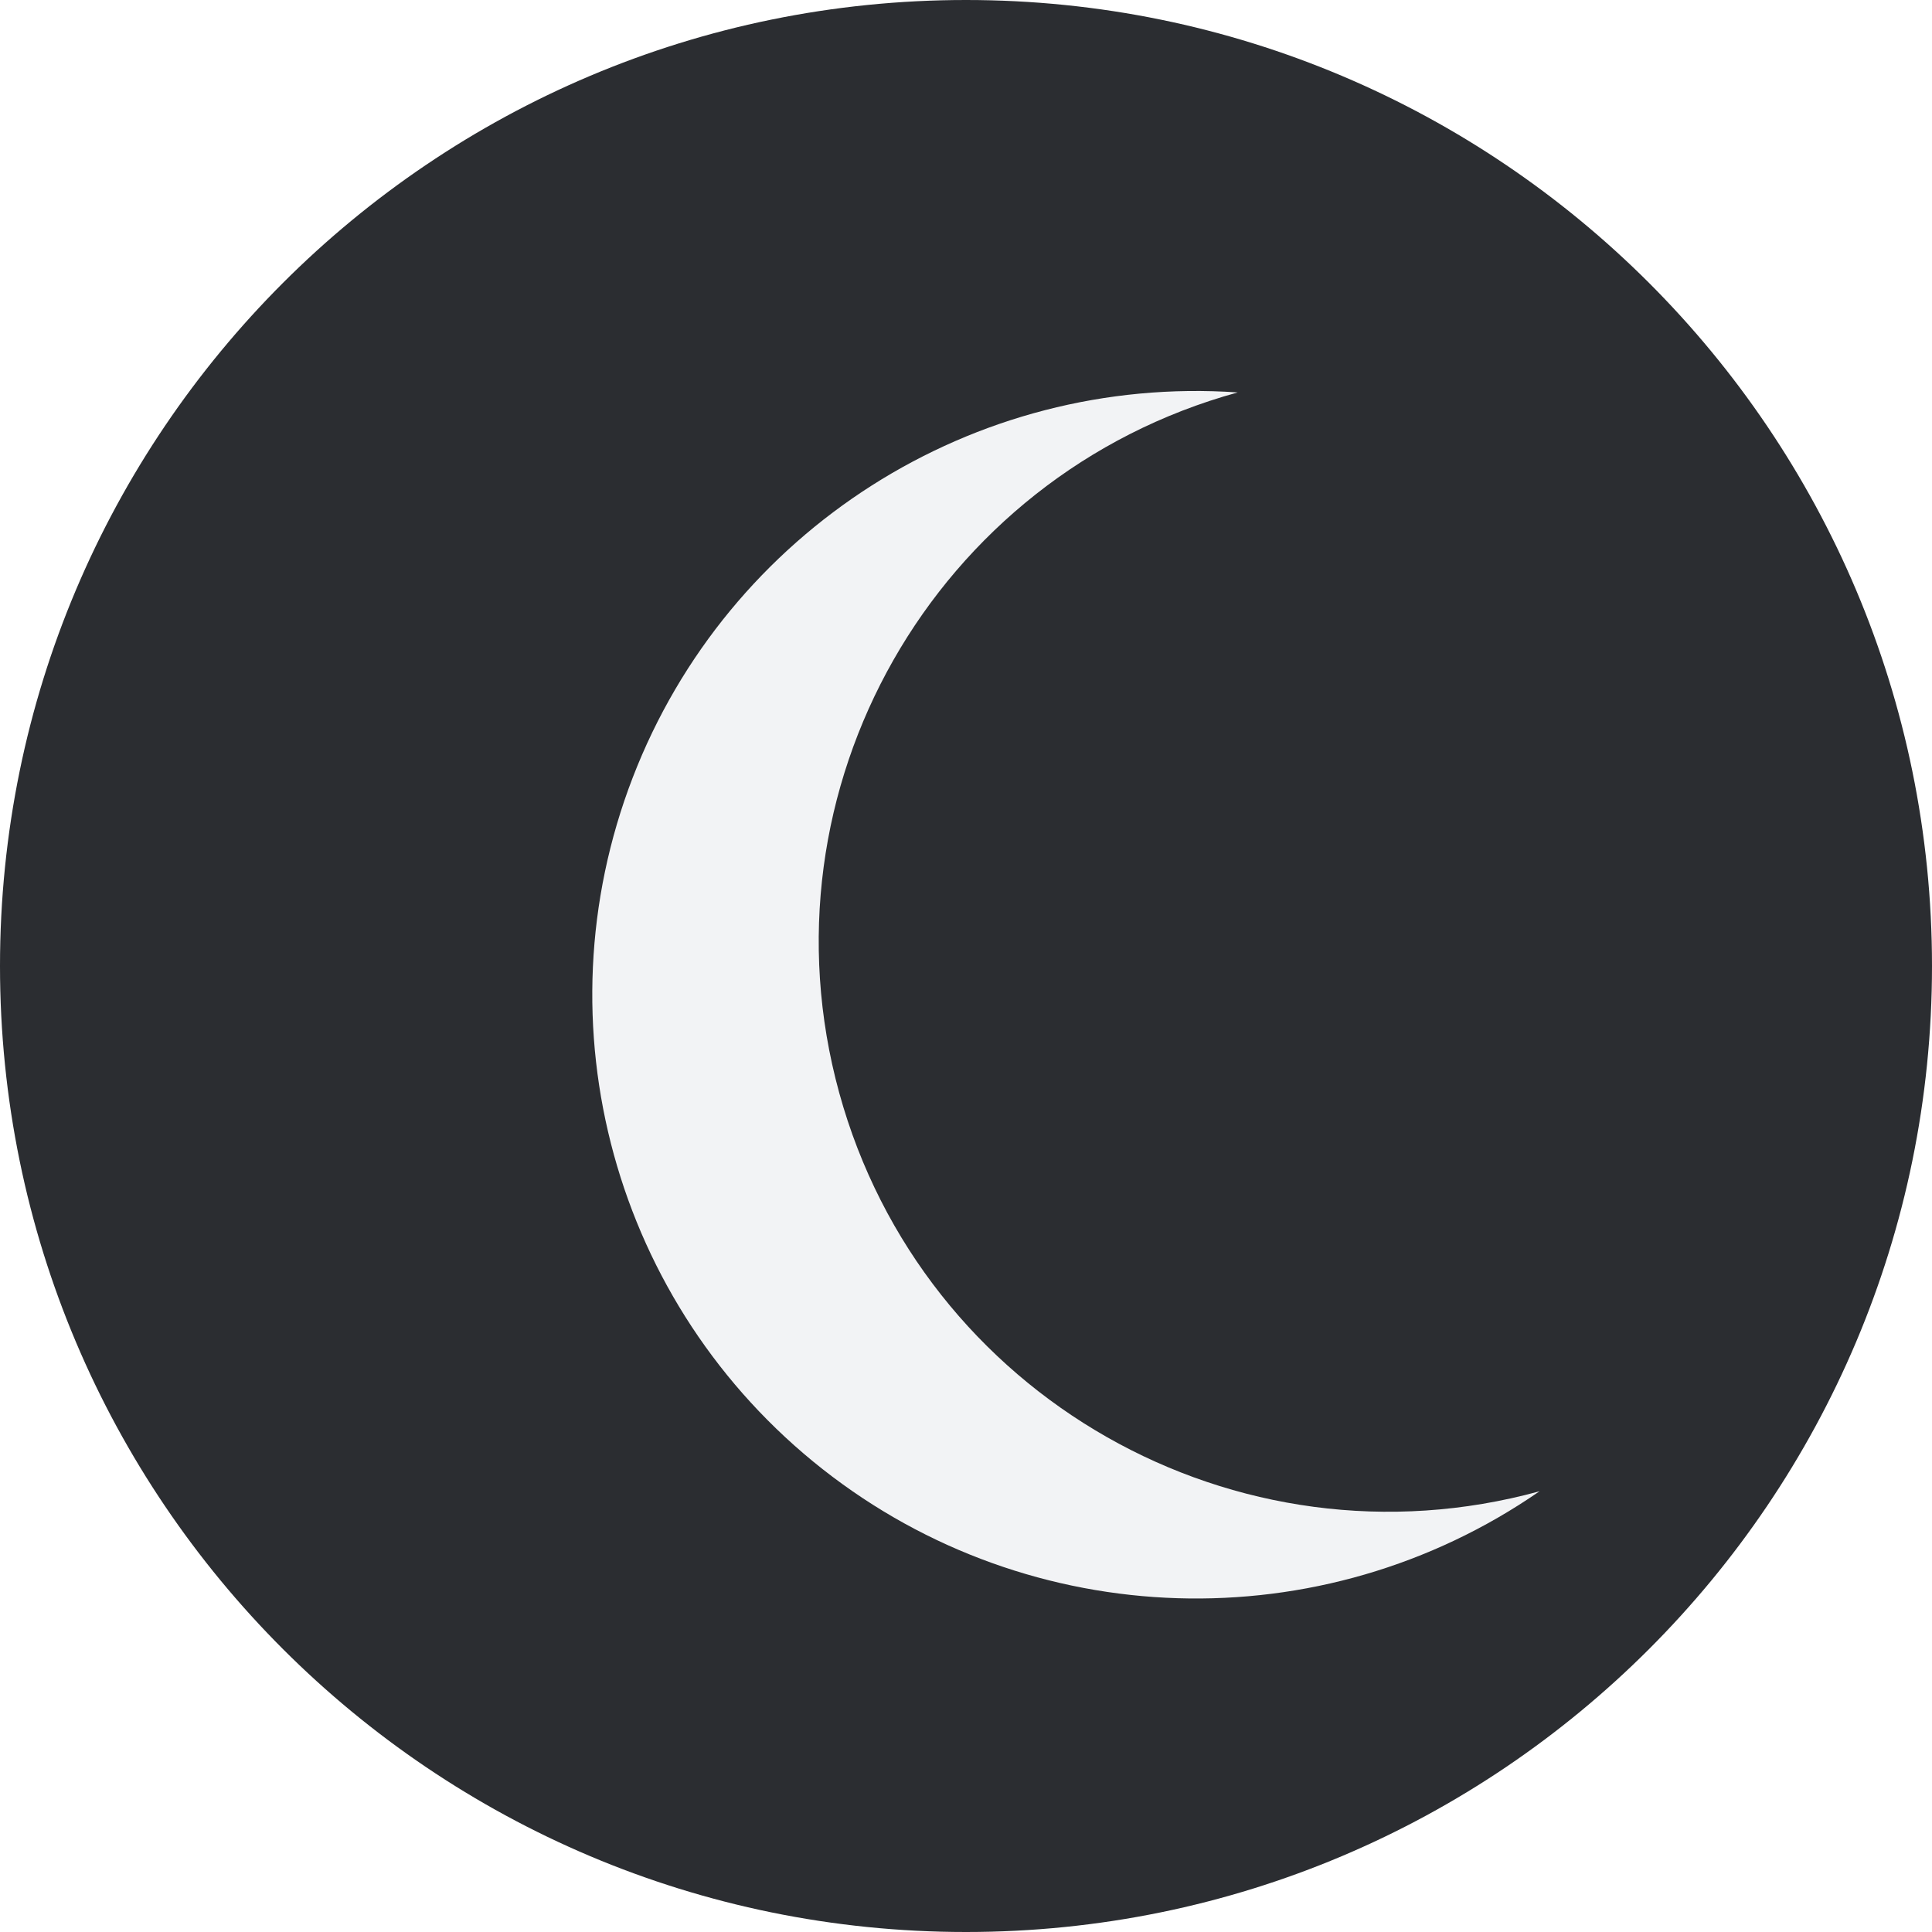
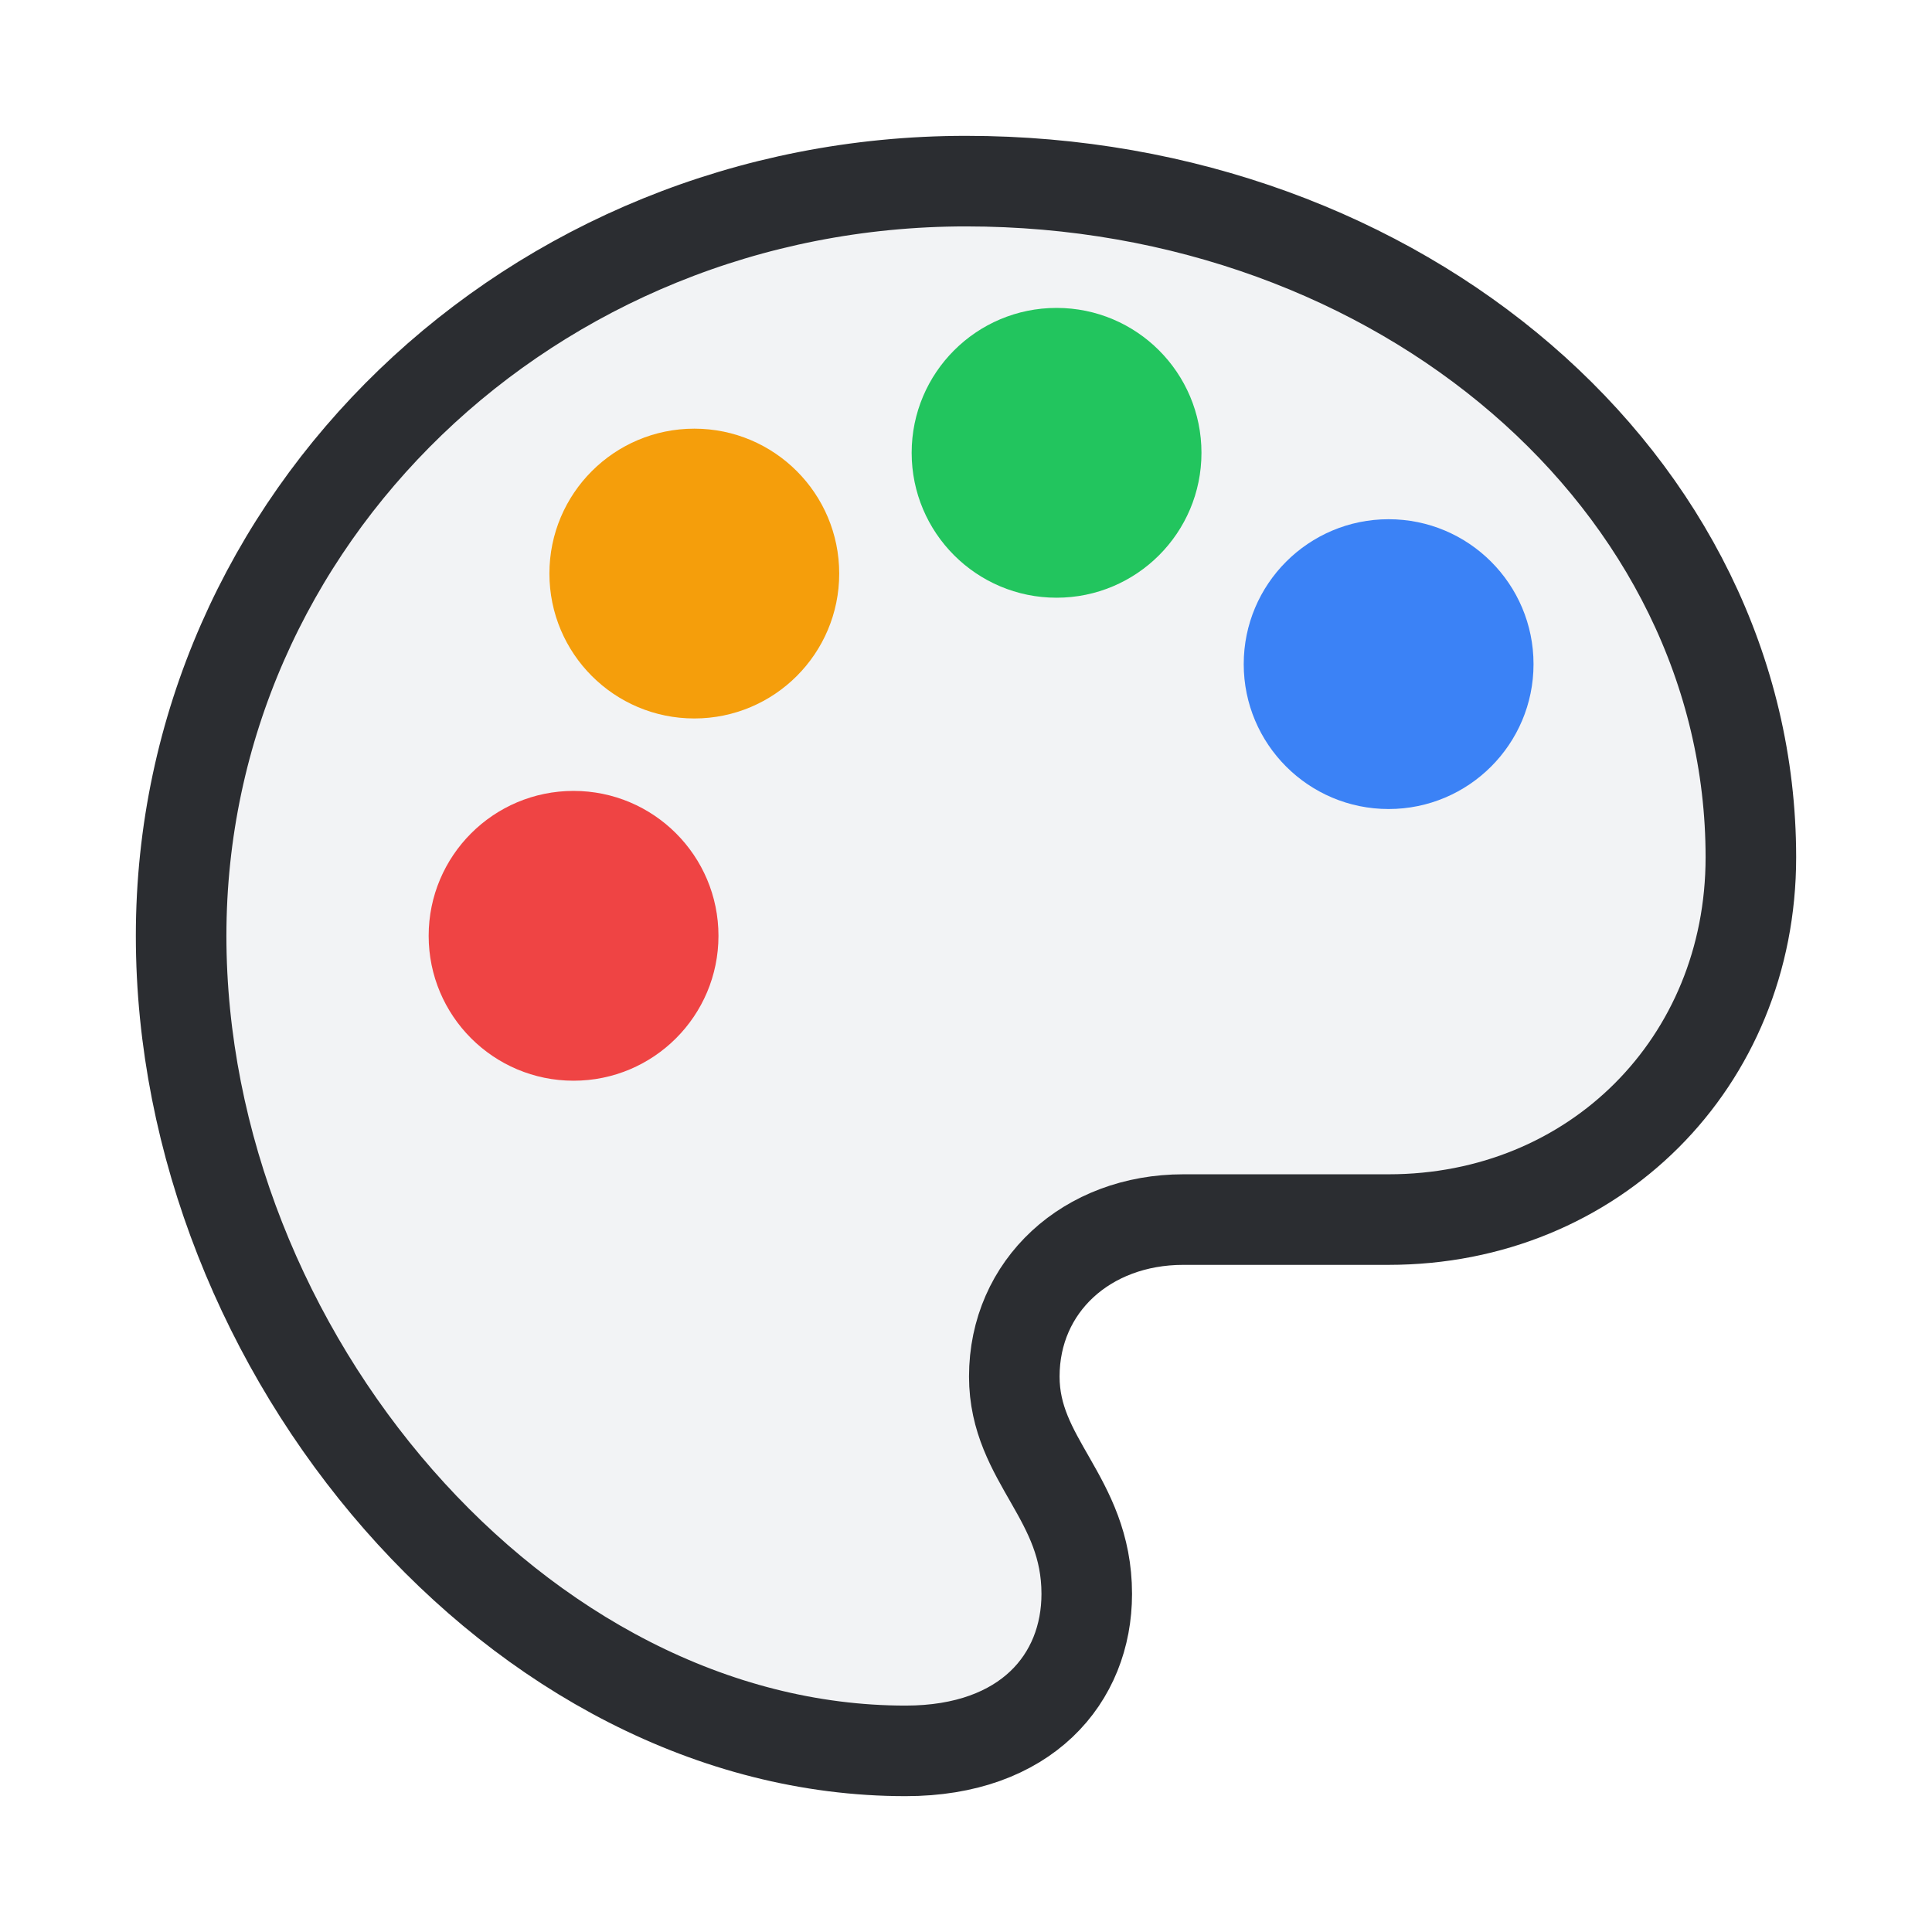
<svg xmlns="http://www.w3.org/2000/svg" viewBox="0 0 32 32">
-   <circle cx="16" cy="16" r="16" fill="#2B2D31" />
-   <path d="M20.5 6.5a10 10 0 1 0 5 18.2A8.5 8.5 0 0 1 20.5 6.5z" fill="#F2F3F5" />
+   <path d="M16 3C8.8 3 3 8.6 3 15.5 3 22.4 8.6 29 15 29c2 0 3-1.2 3-2.6 0-1.6-1.2-2.2-1.2-3.6 0-1.5 1.2-2.6 2.8-2.6H23c3.4 0 6-2.6 6-6C29 8 23.2 3 16 3z" fill="#F2F3F5" stroke="#2B2D31" stroke-width="1.5" />
+   <circle cx="9.5" cy="15.5" r="2.4" fill="#EF4444" />
+   <circle cx="11.5" cy="9.5" r="2.4" fill="#F59E0B" />
+   <circle cx="17.5" cy="7.5" r="2.4" fill="#22C55E" />
+   <circle cx="23" cy="11" r="2.4" fill="#3B82F6" />
</svg>
